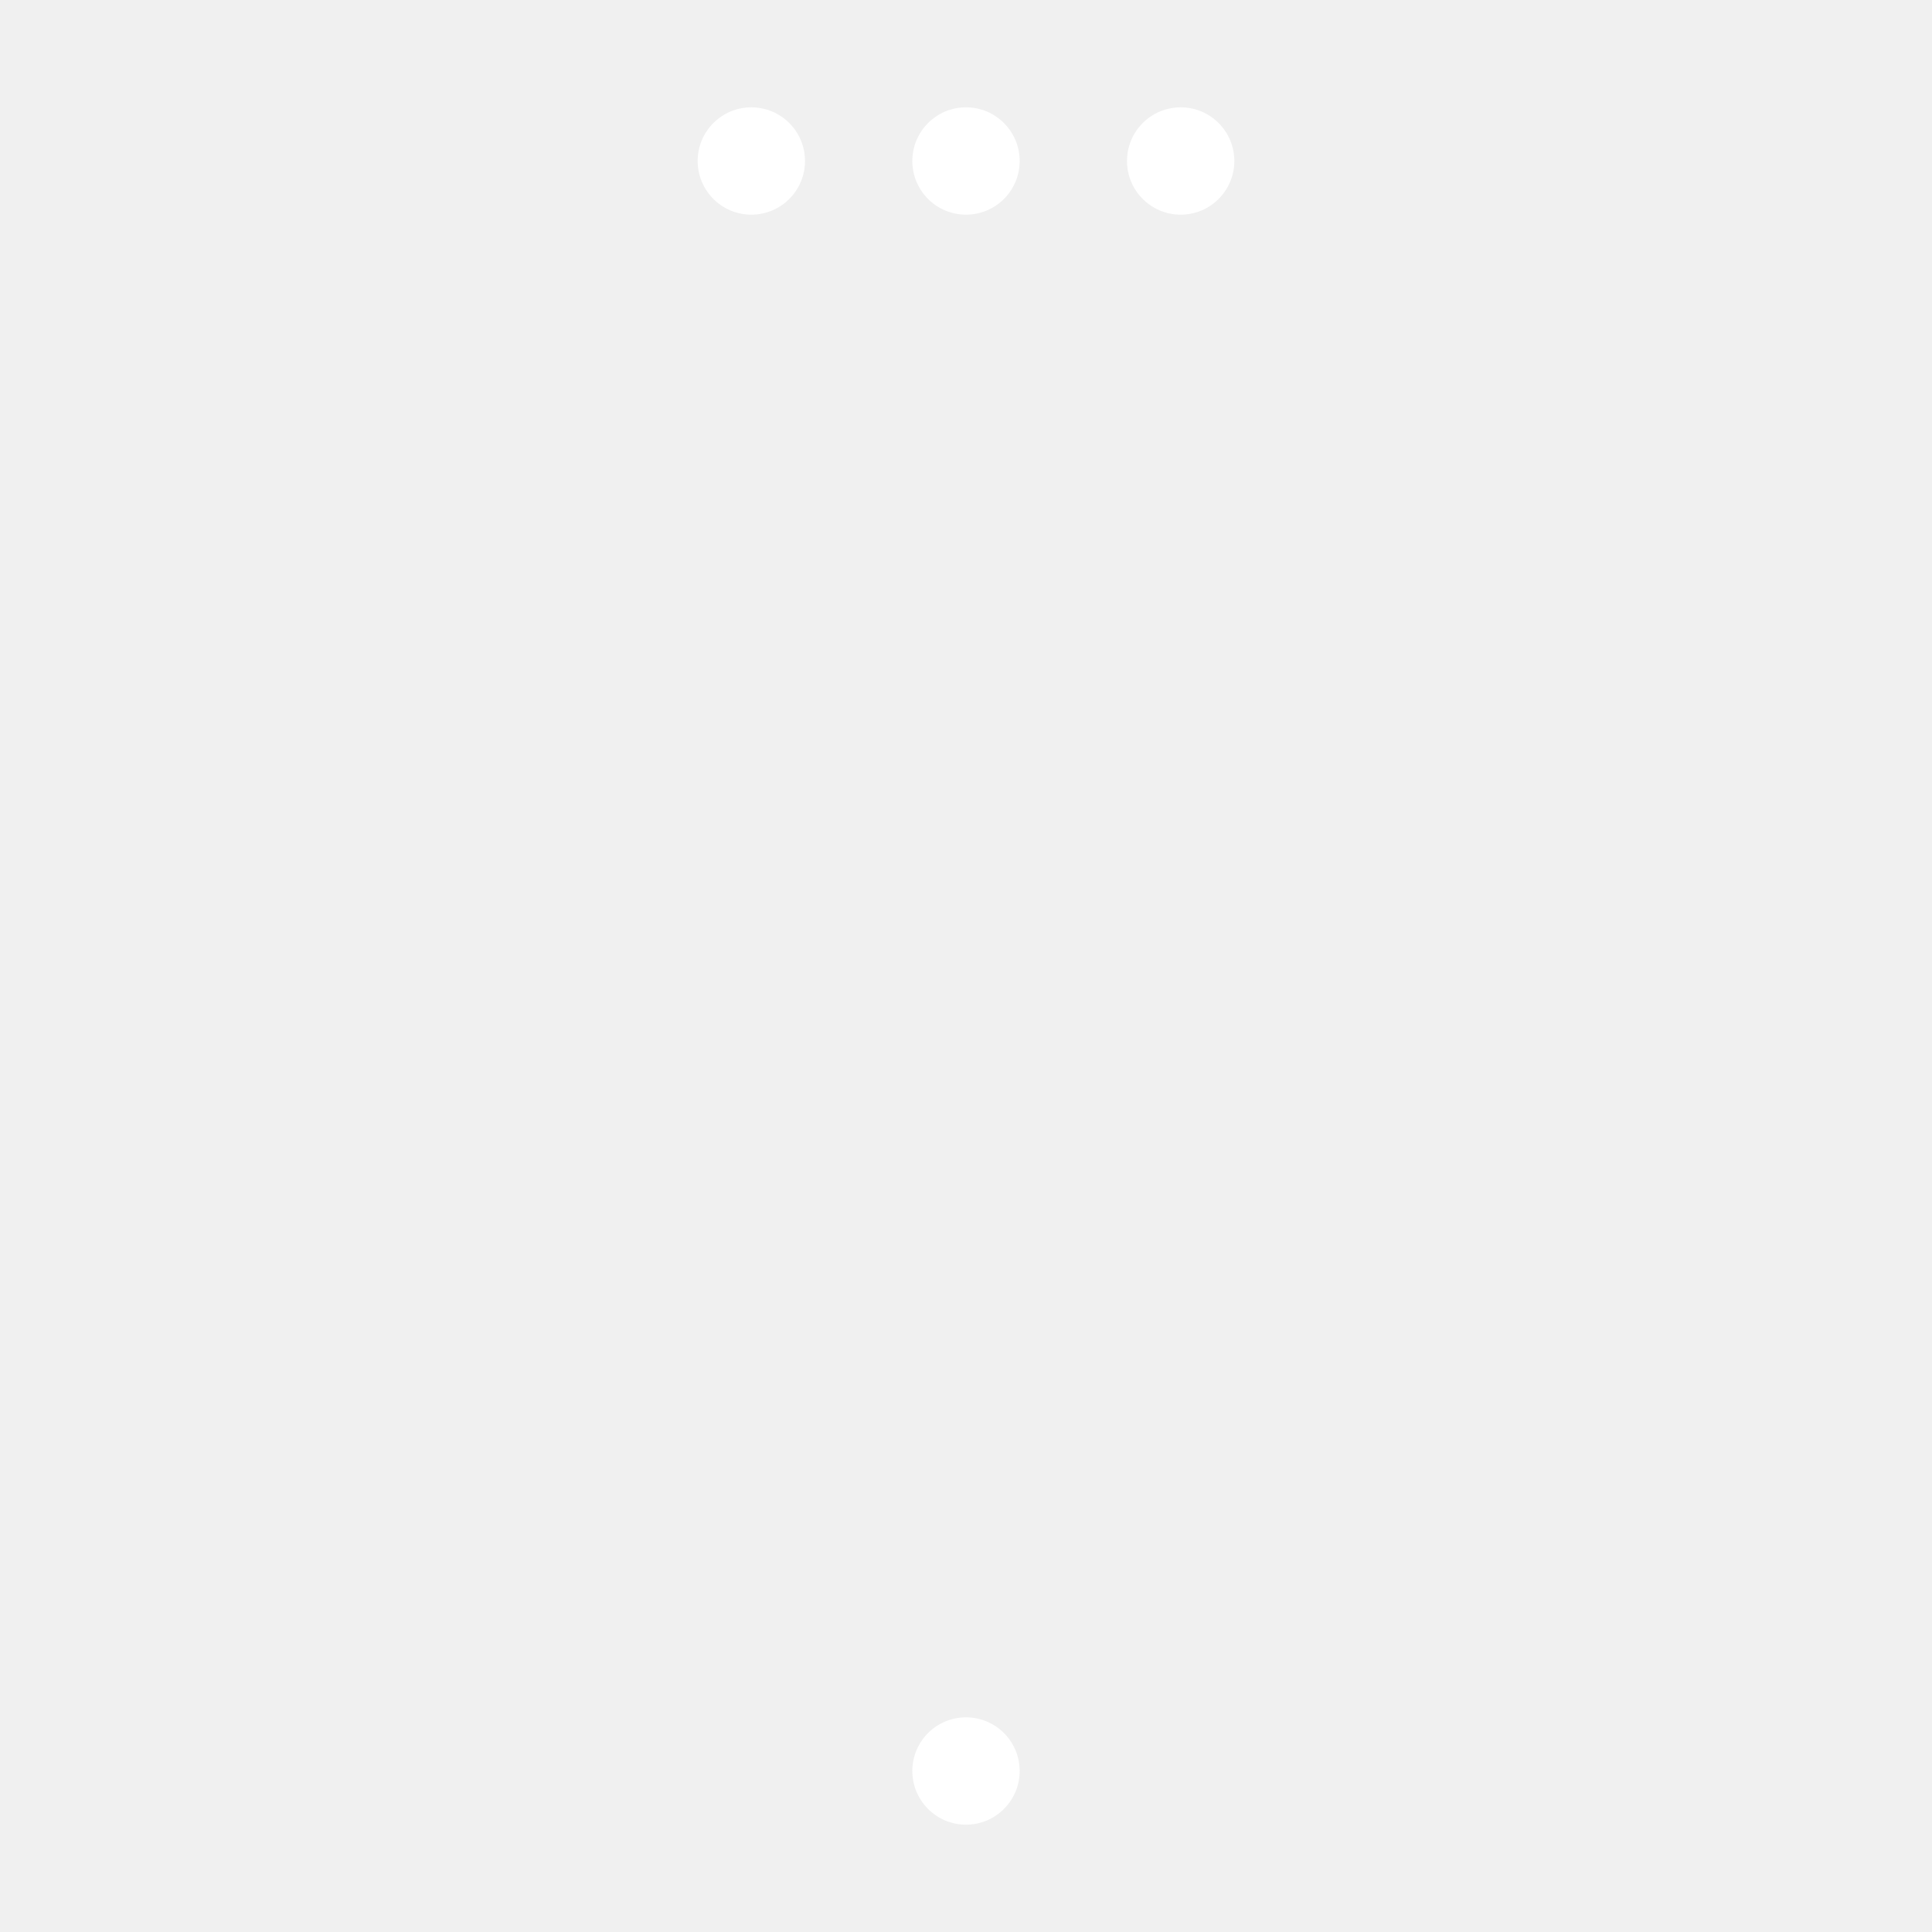
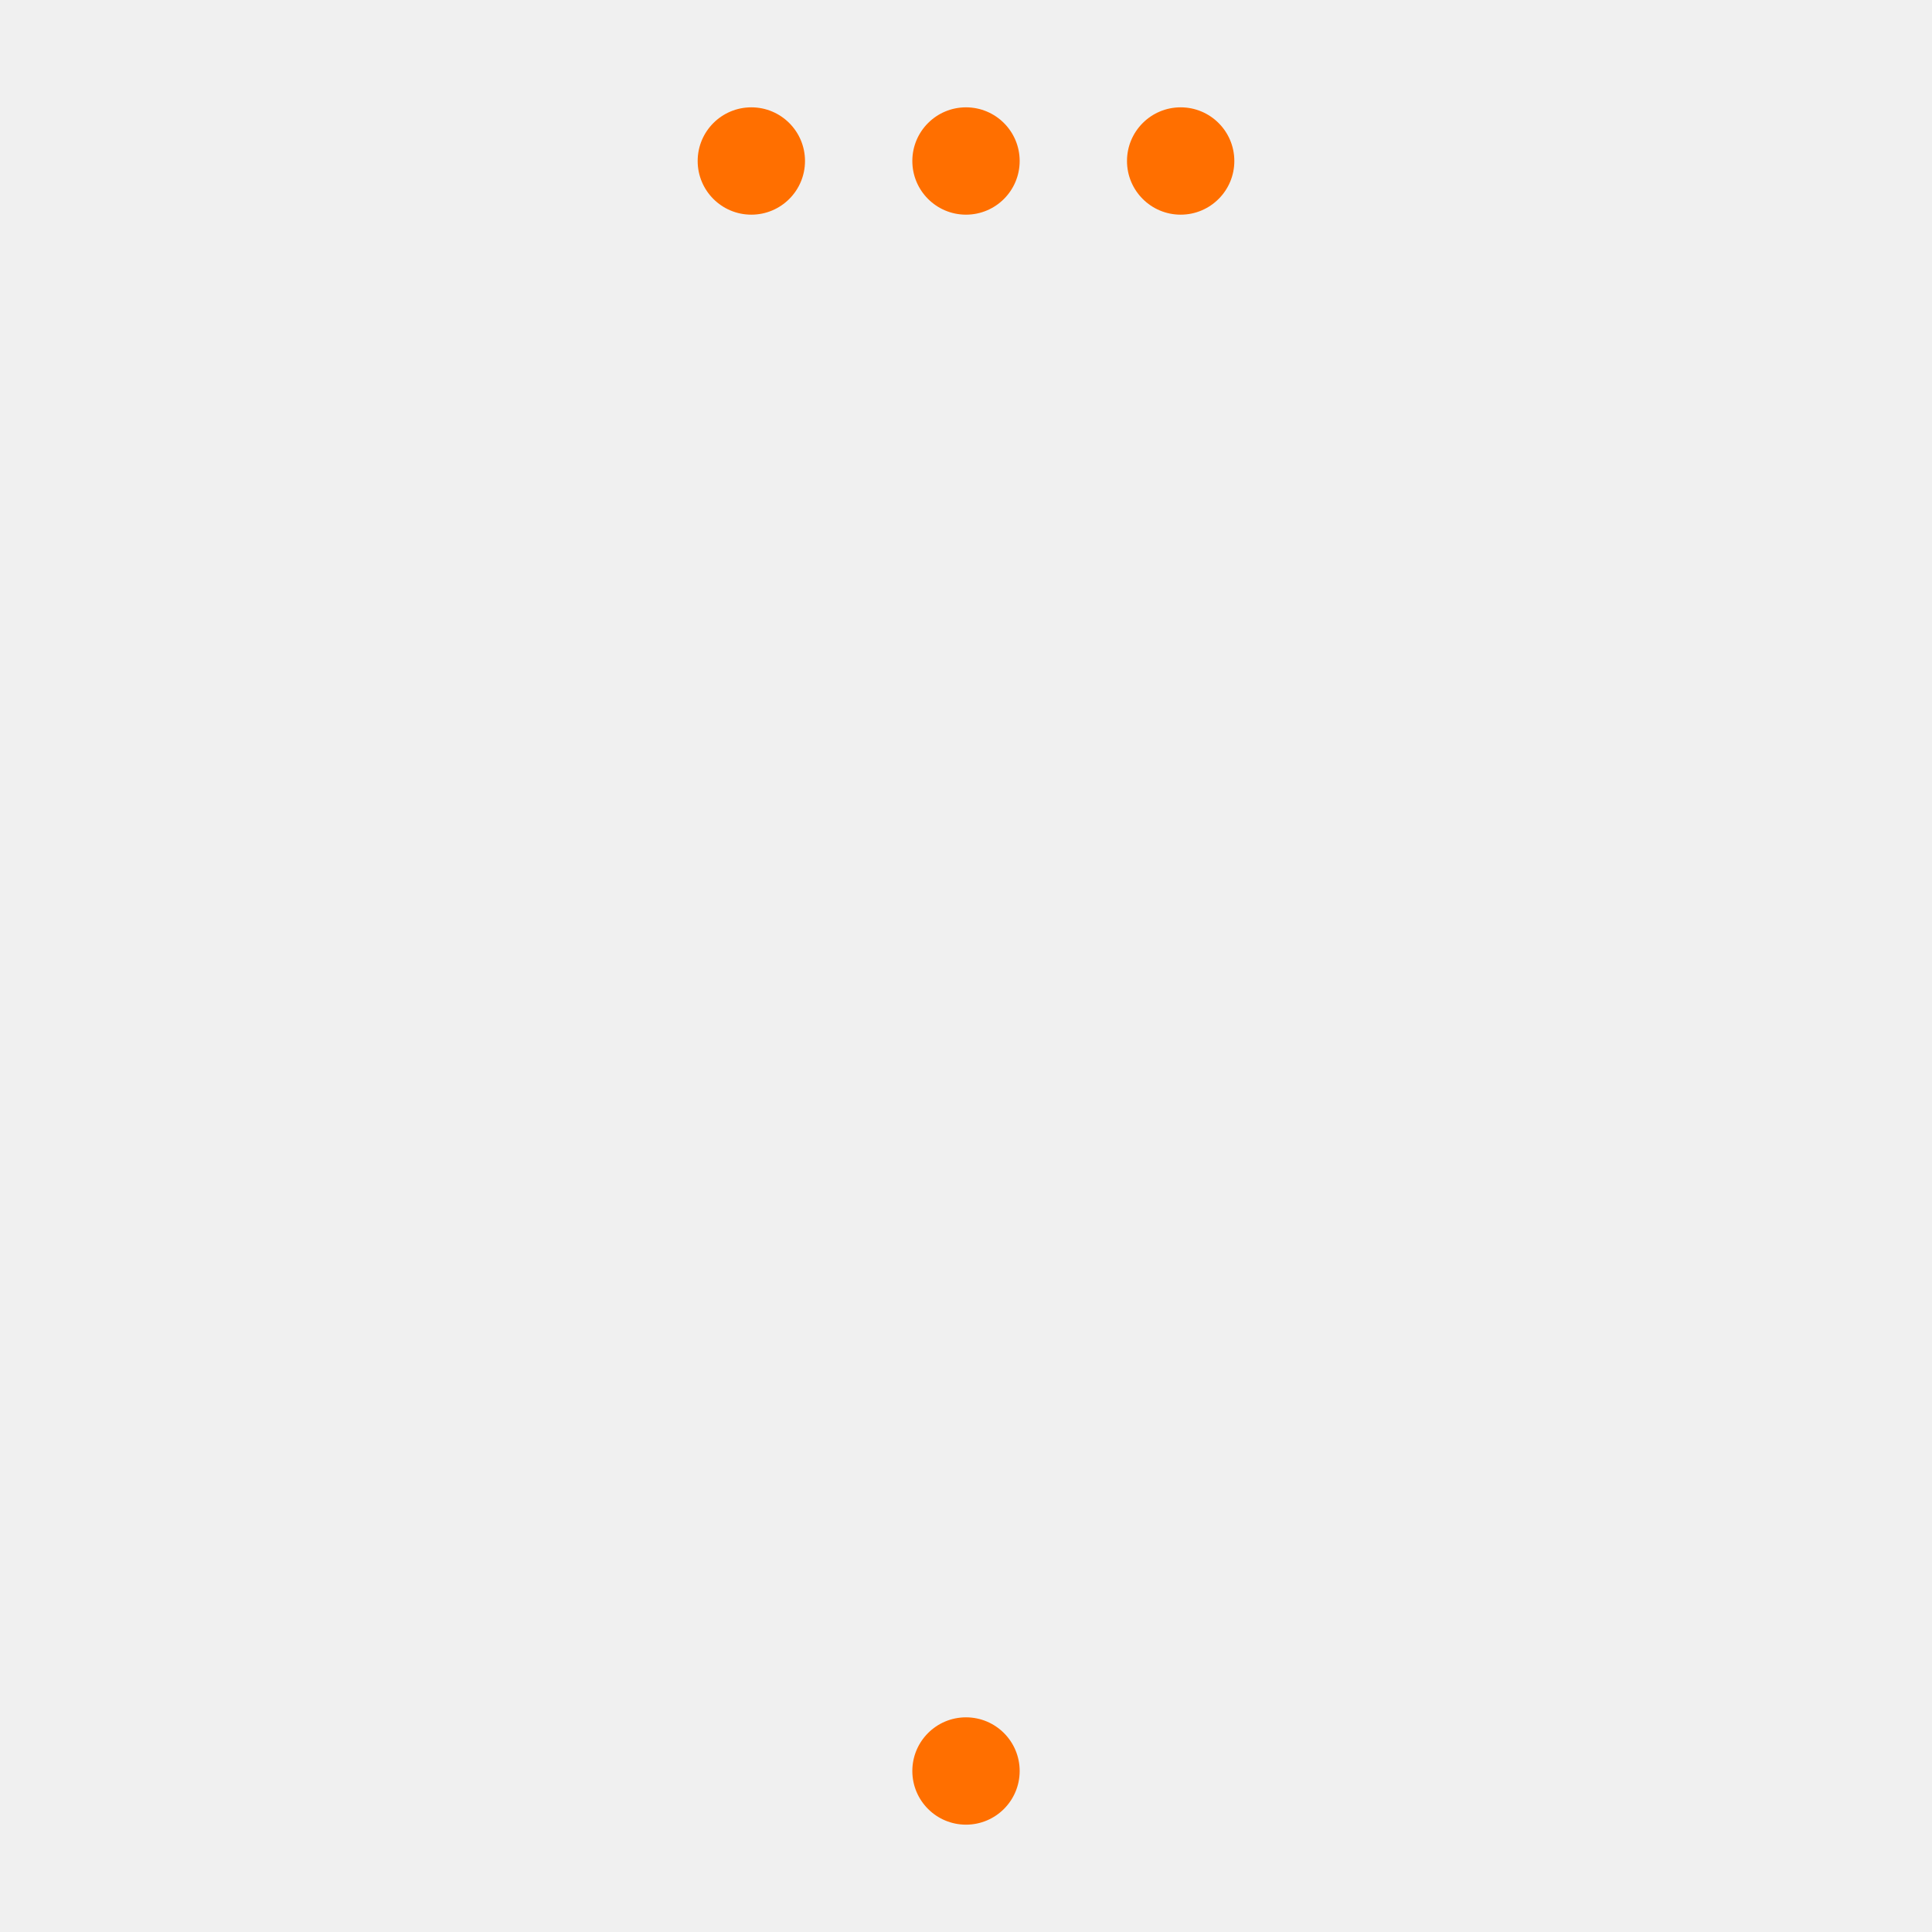
- <svg xmlns="http://www.w3.org/2000/svg" width="144" height="144" viewBox="0 0 72 72" fill="#FFFFFF">
+ <svg xmlns="http://www.w3.org/2000/svg" width="144" height="144" viewBox="0 0 72 72" fill="#FF6F00">
  <circle cx="28" cy="6" r="2" />
  <circle cx="36" cy="6" r="2" />
  <circle cx="44" cy="6" r="2" />
  <circle cx="36" cy="66" r="2" />
</svg>
